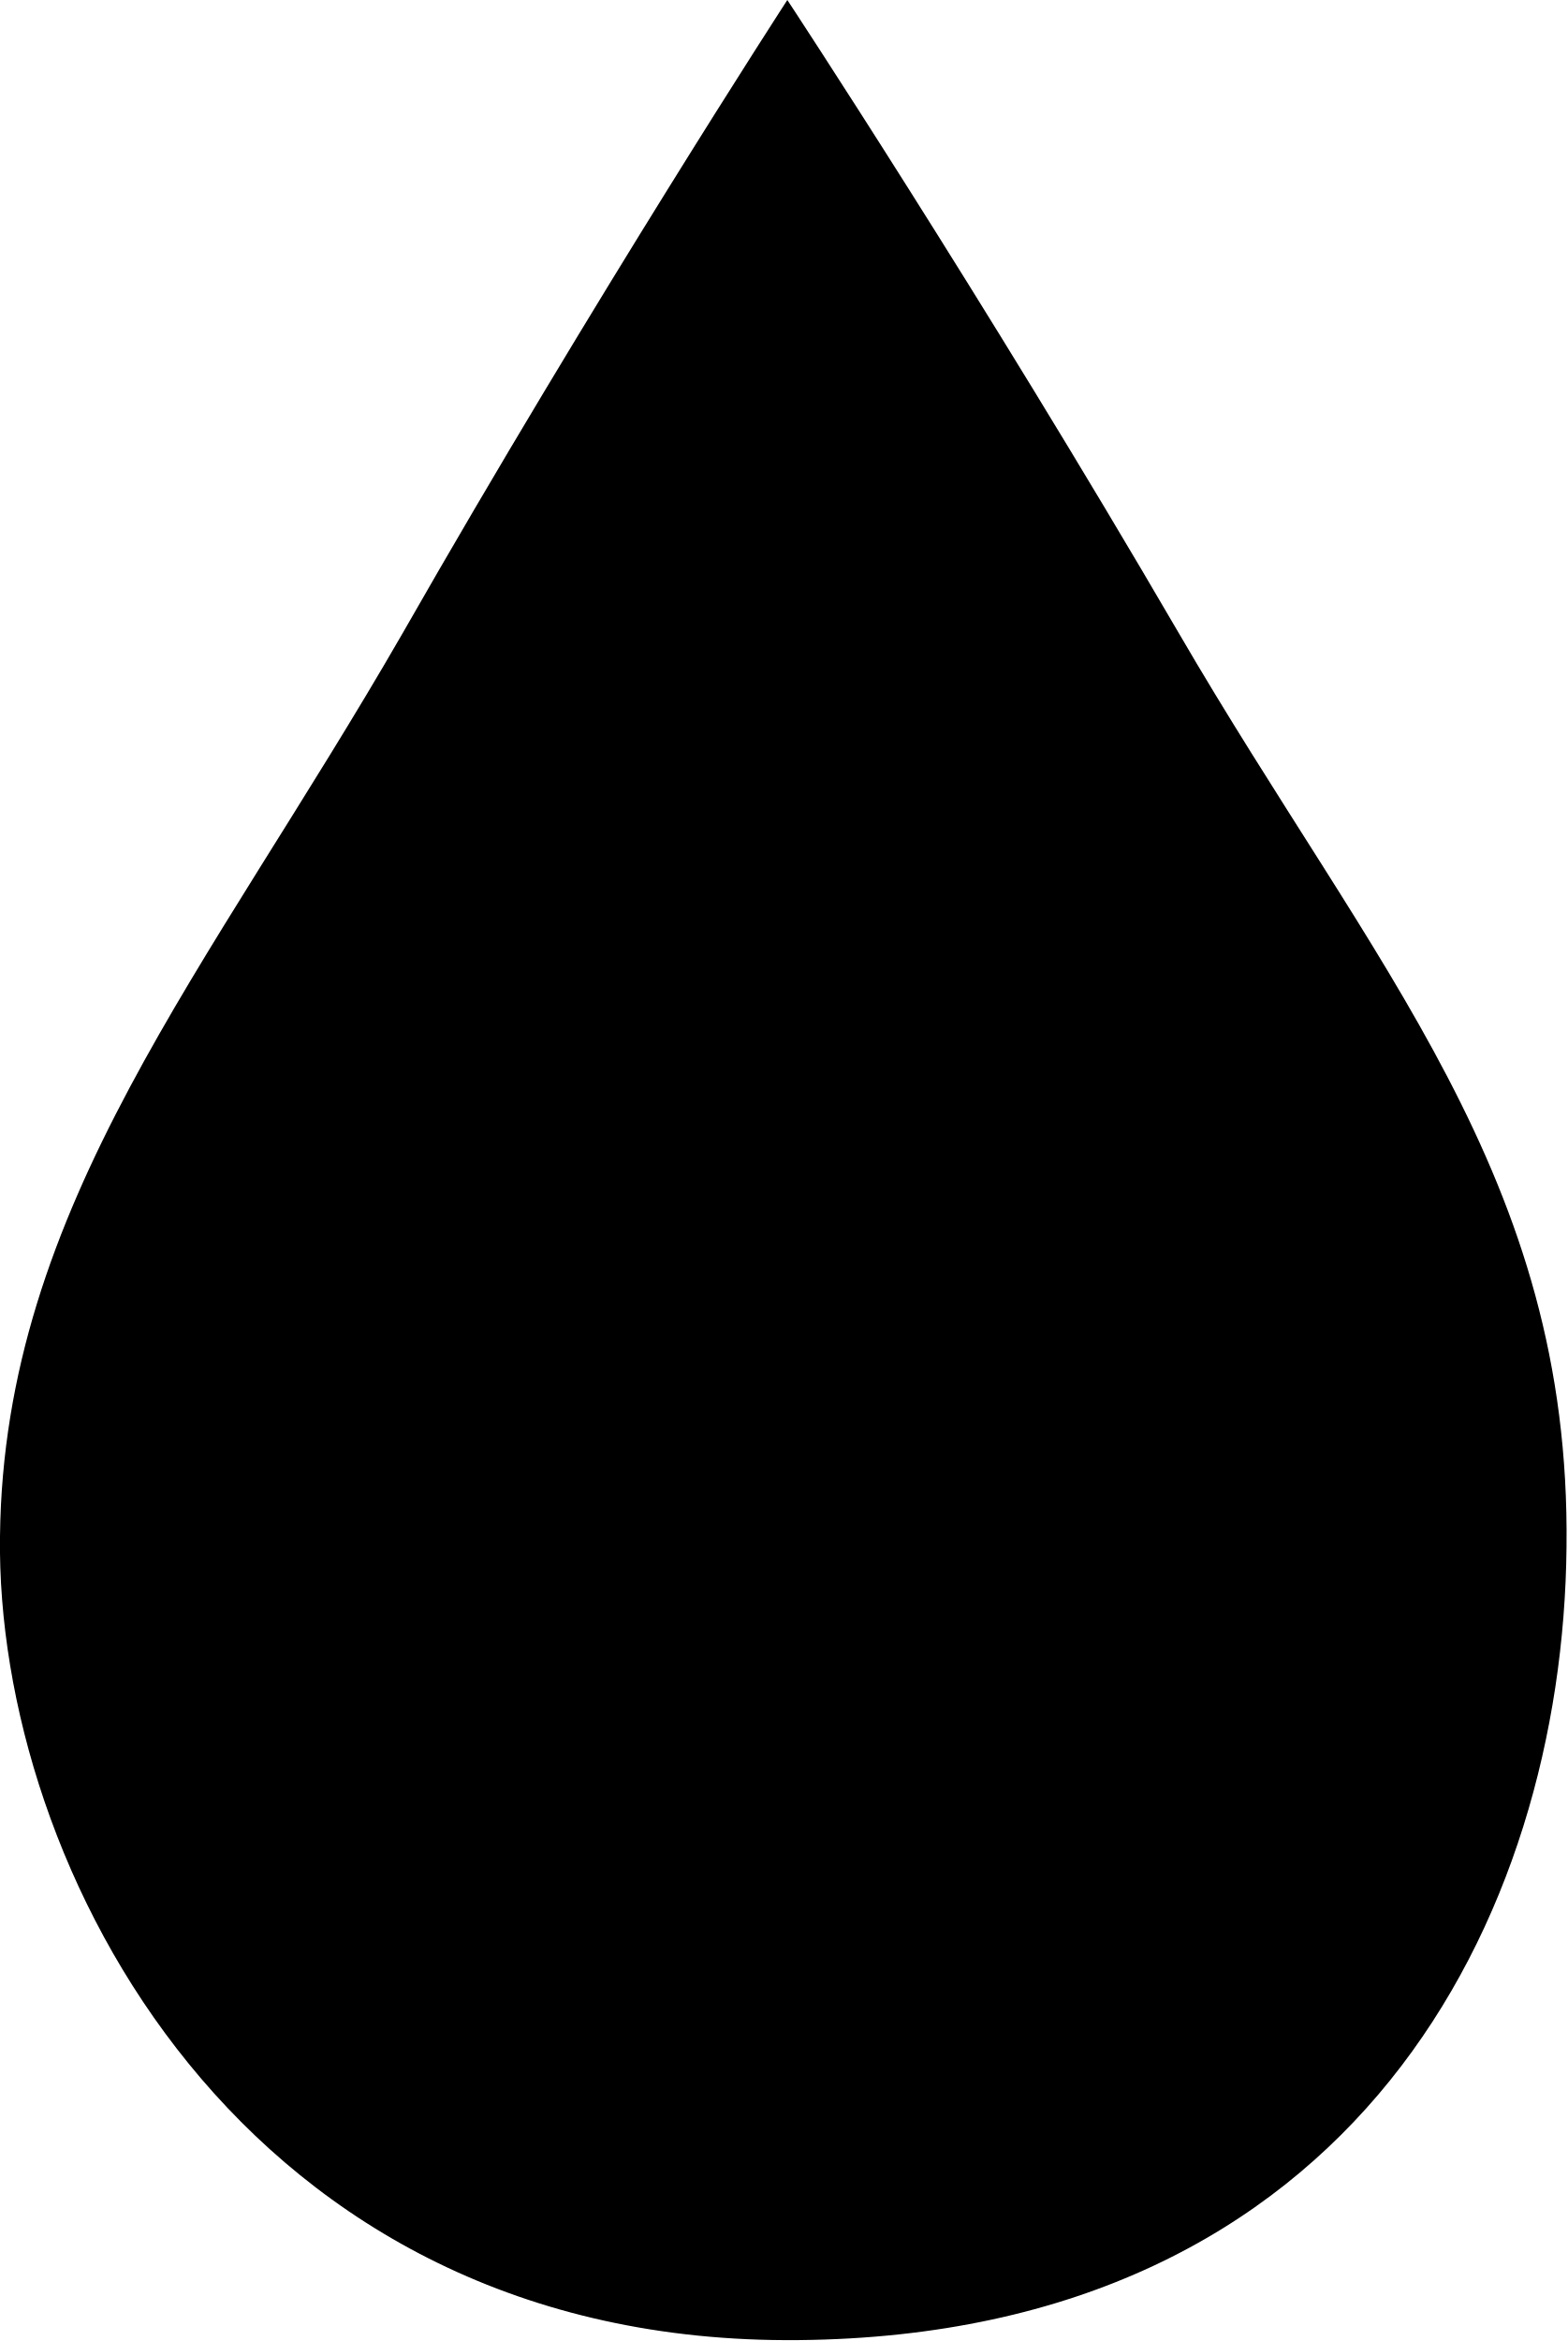
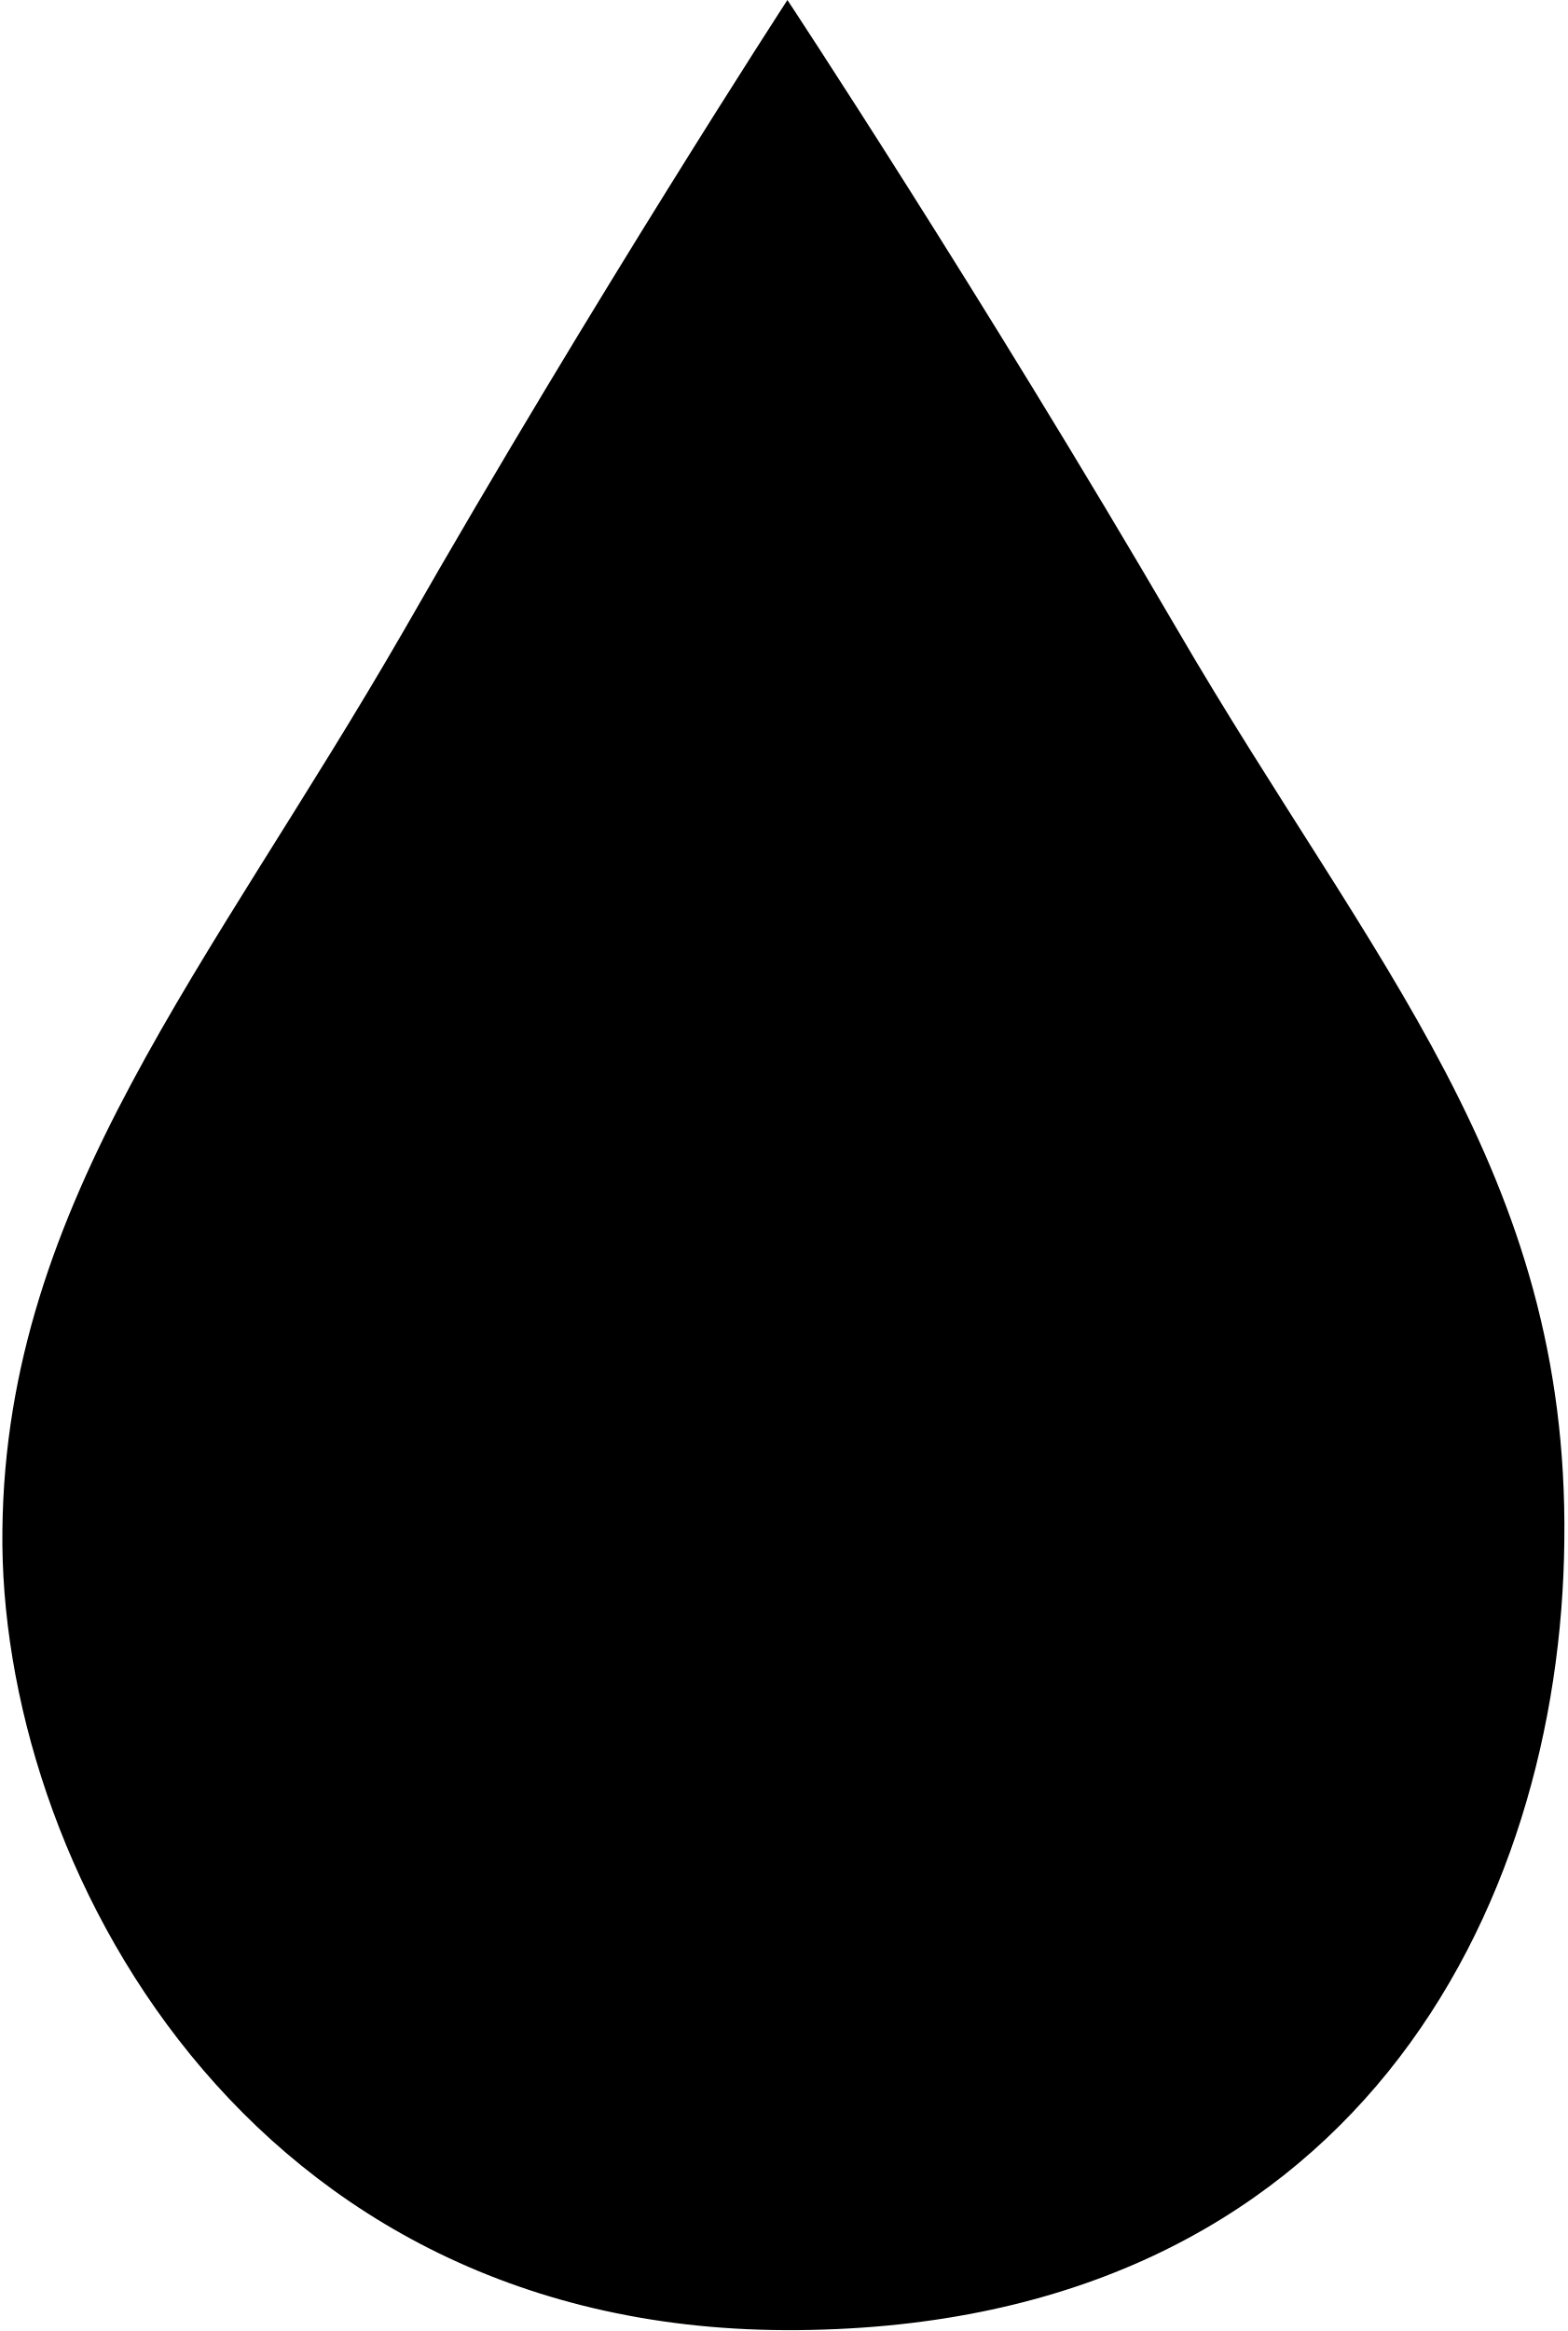
- <svg xmlns="http://www.w3.org/2000/svg" id="root" viewBox="162.7 69.9 173.6 259.2">
-   <path d="M251.1 329c-61.6.6-88.9-52.5-88.4-89 .4-36.6 23-62.5 44.6-100 21.3-37.3 42.6-70.1 42.6-70.1s21.5 32.6 43.3 70c21.7 37.3 43.5 60.3 43 101.3-.4 41-23.4 87.2-85 87.8z" />
+ <svg xmlns="http://www.w3.org/2000/svg" id="root" viewBox="0 0 150 223">
+   <path d="M 76.379 222.914 C 23.316 223.43 -0.199 177.746 0.23 146.344 C 0.574 114.855 20.043 92.574 38.648 60.309 C 56.996 28.219 75.344 0 75.344 0 C 75.344 0 93.863 28.047 112.645 60.223 C 131.336 92.312 150.113 112.102 149.684 147.375 C 149.34 182.648 129.527 222.398 76.465 222.914 Z M 76.379 222.914 " />
</svg>
